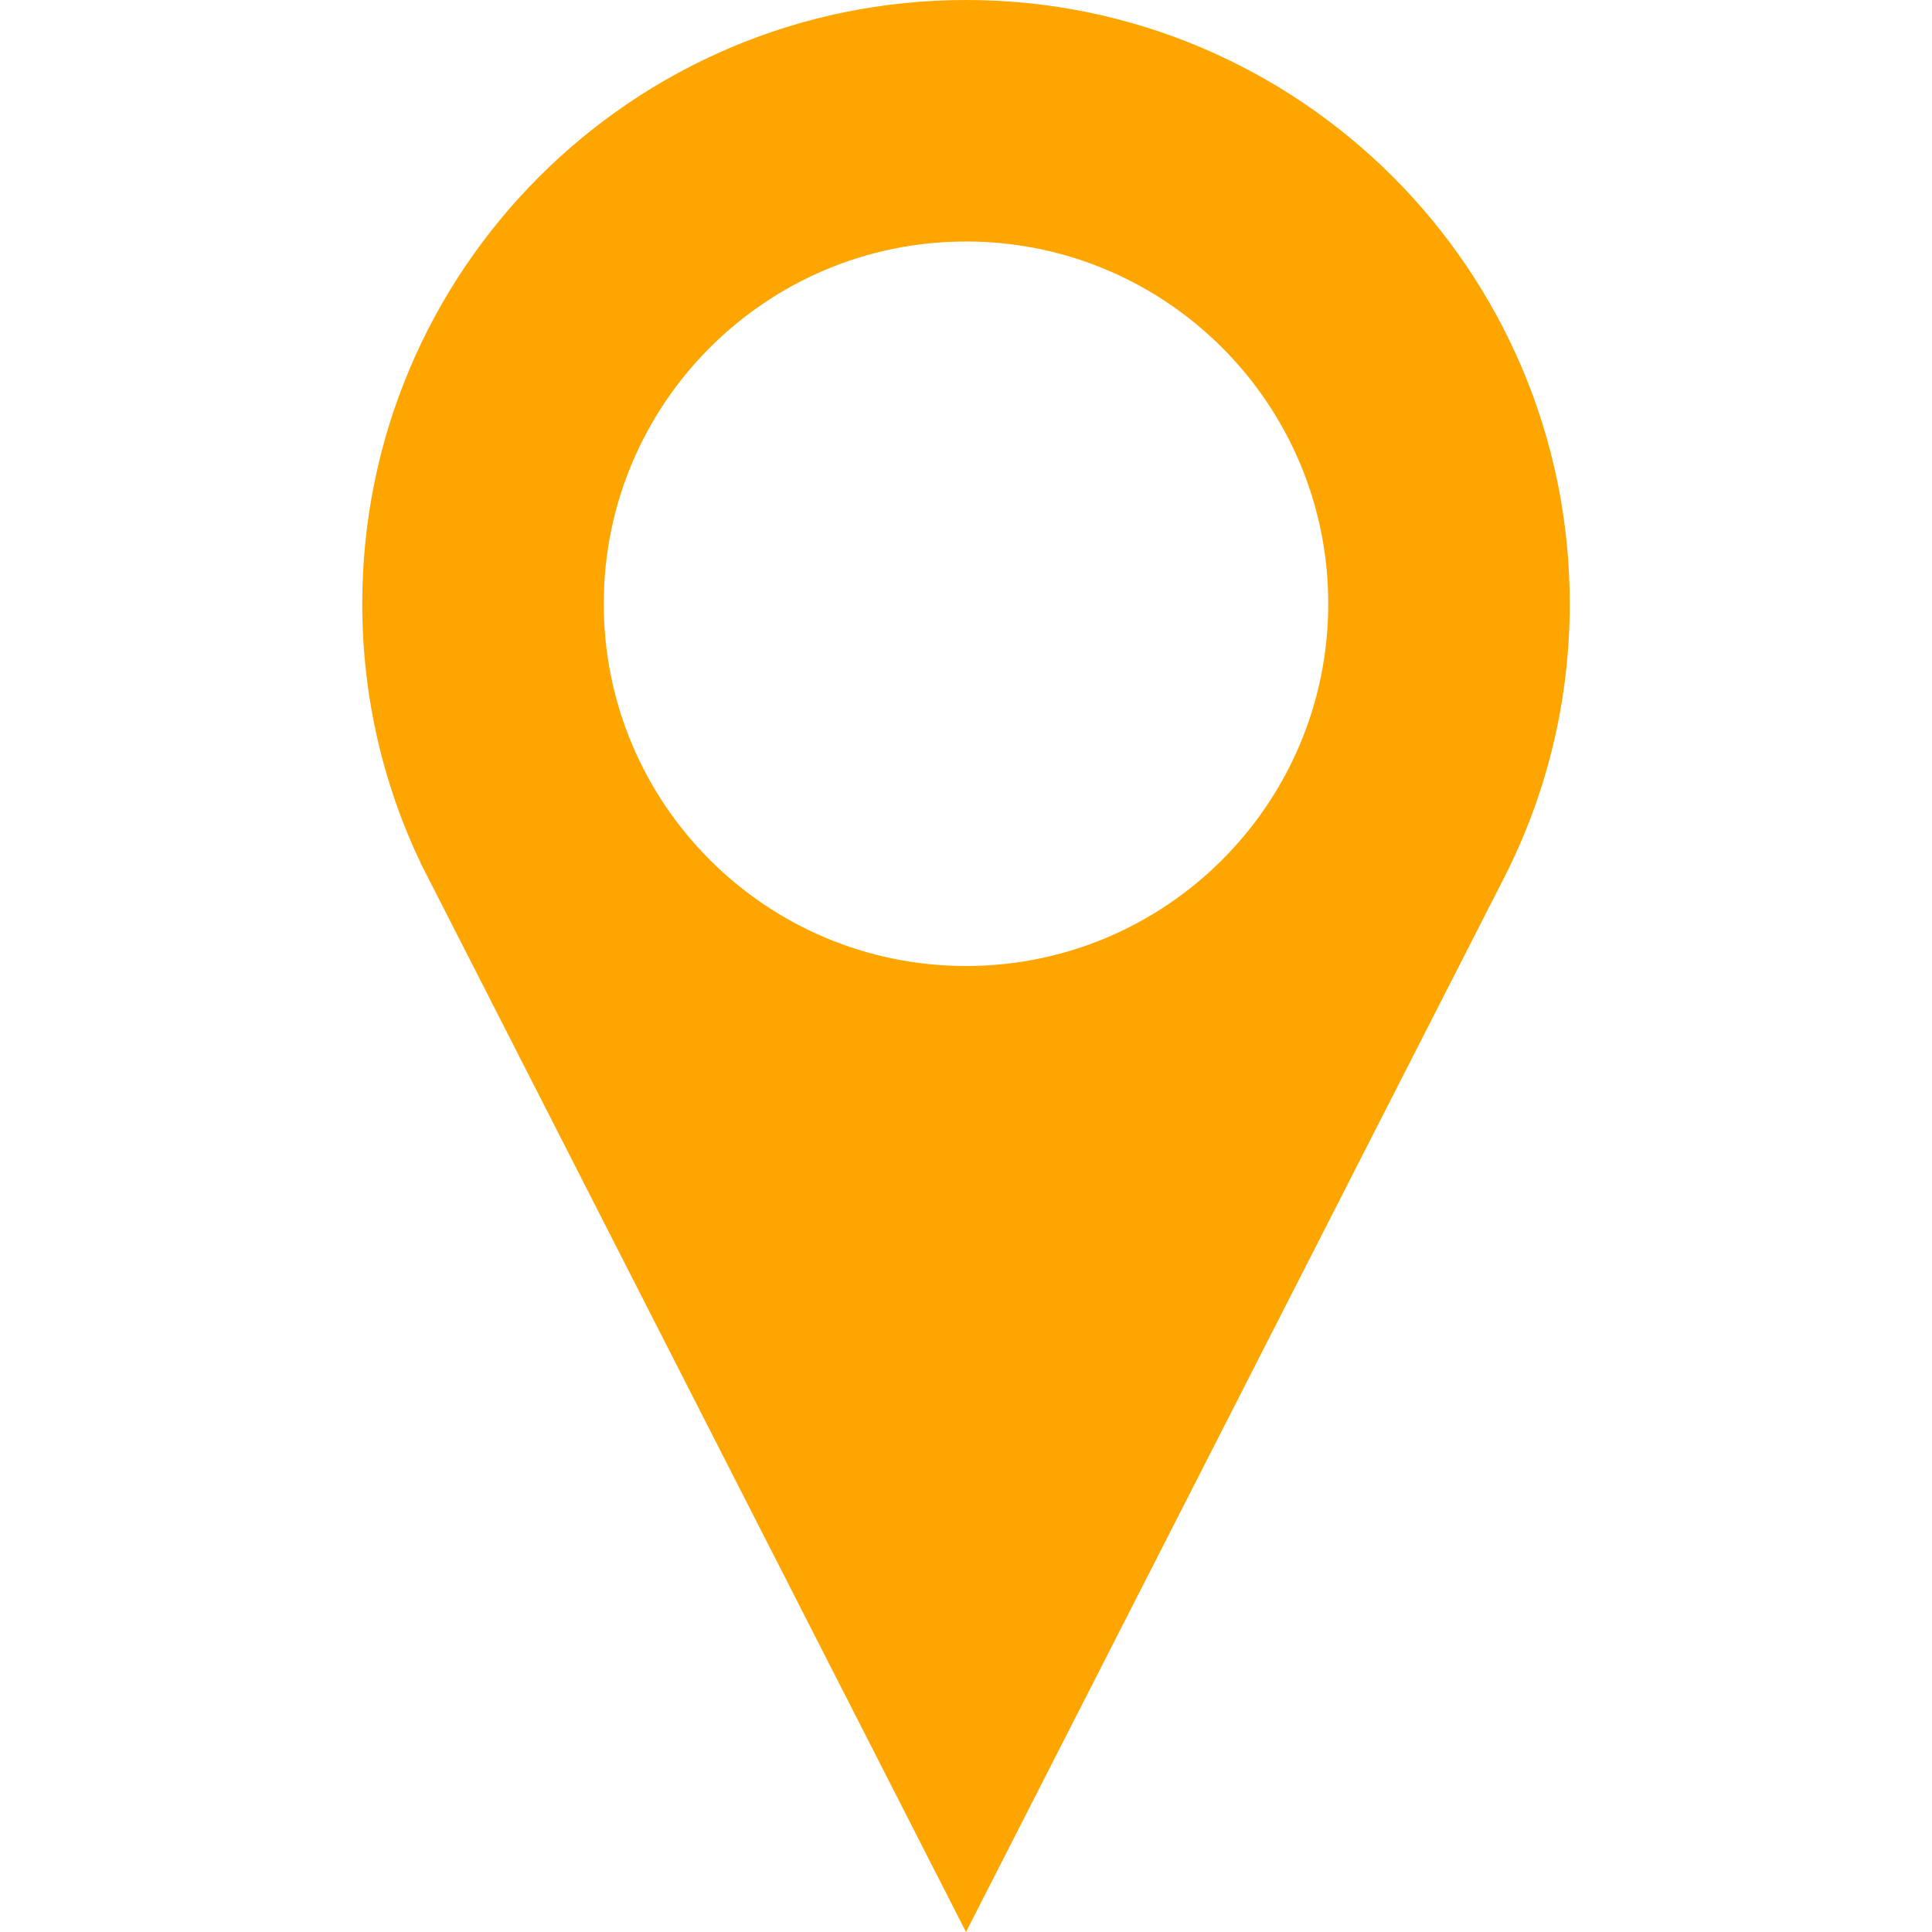
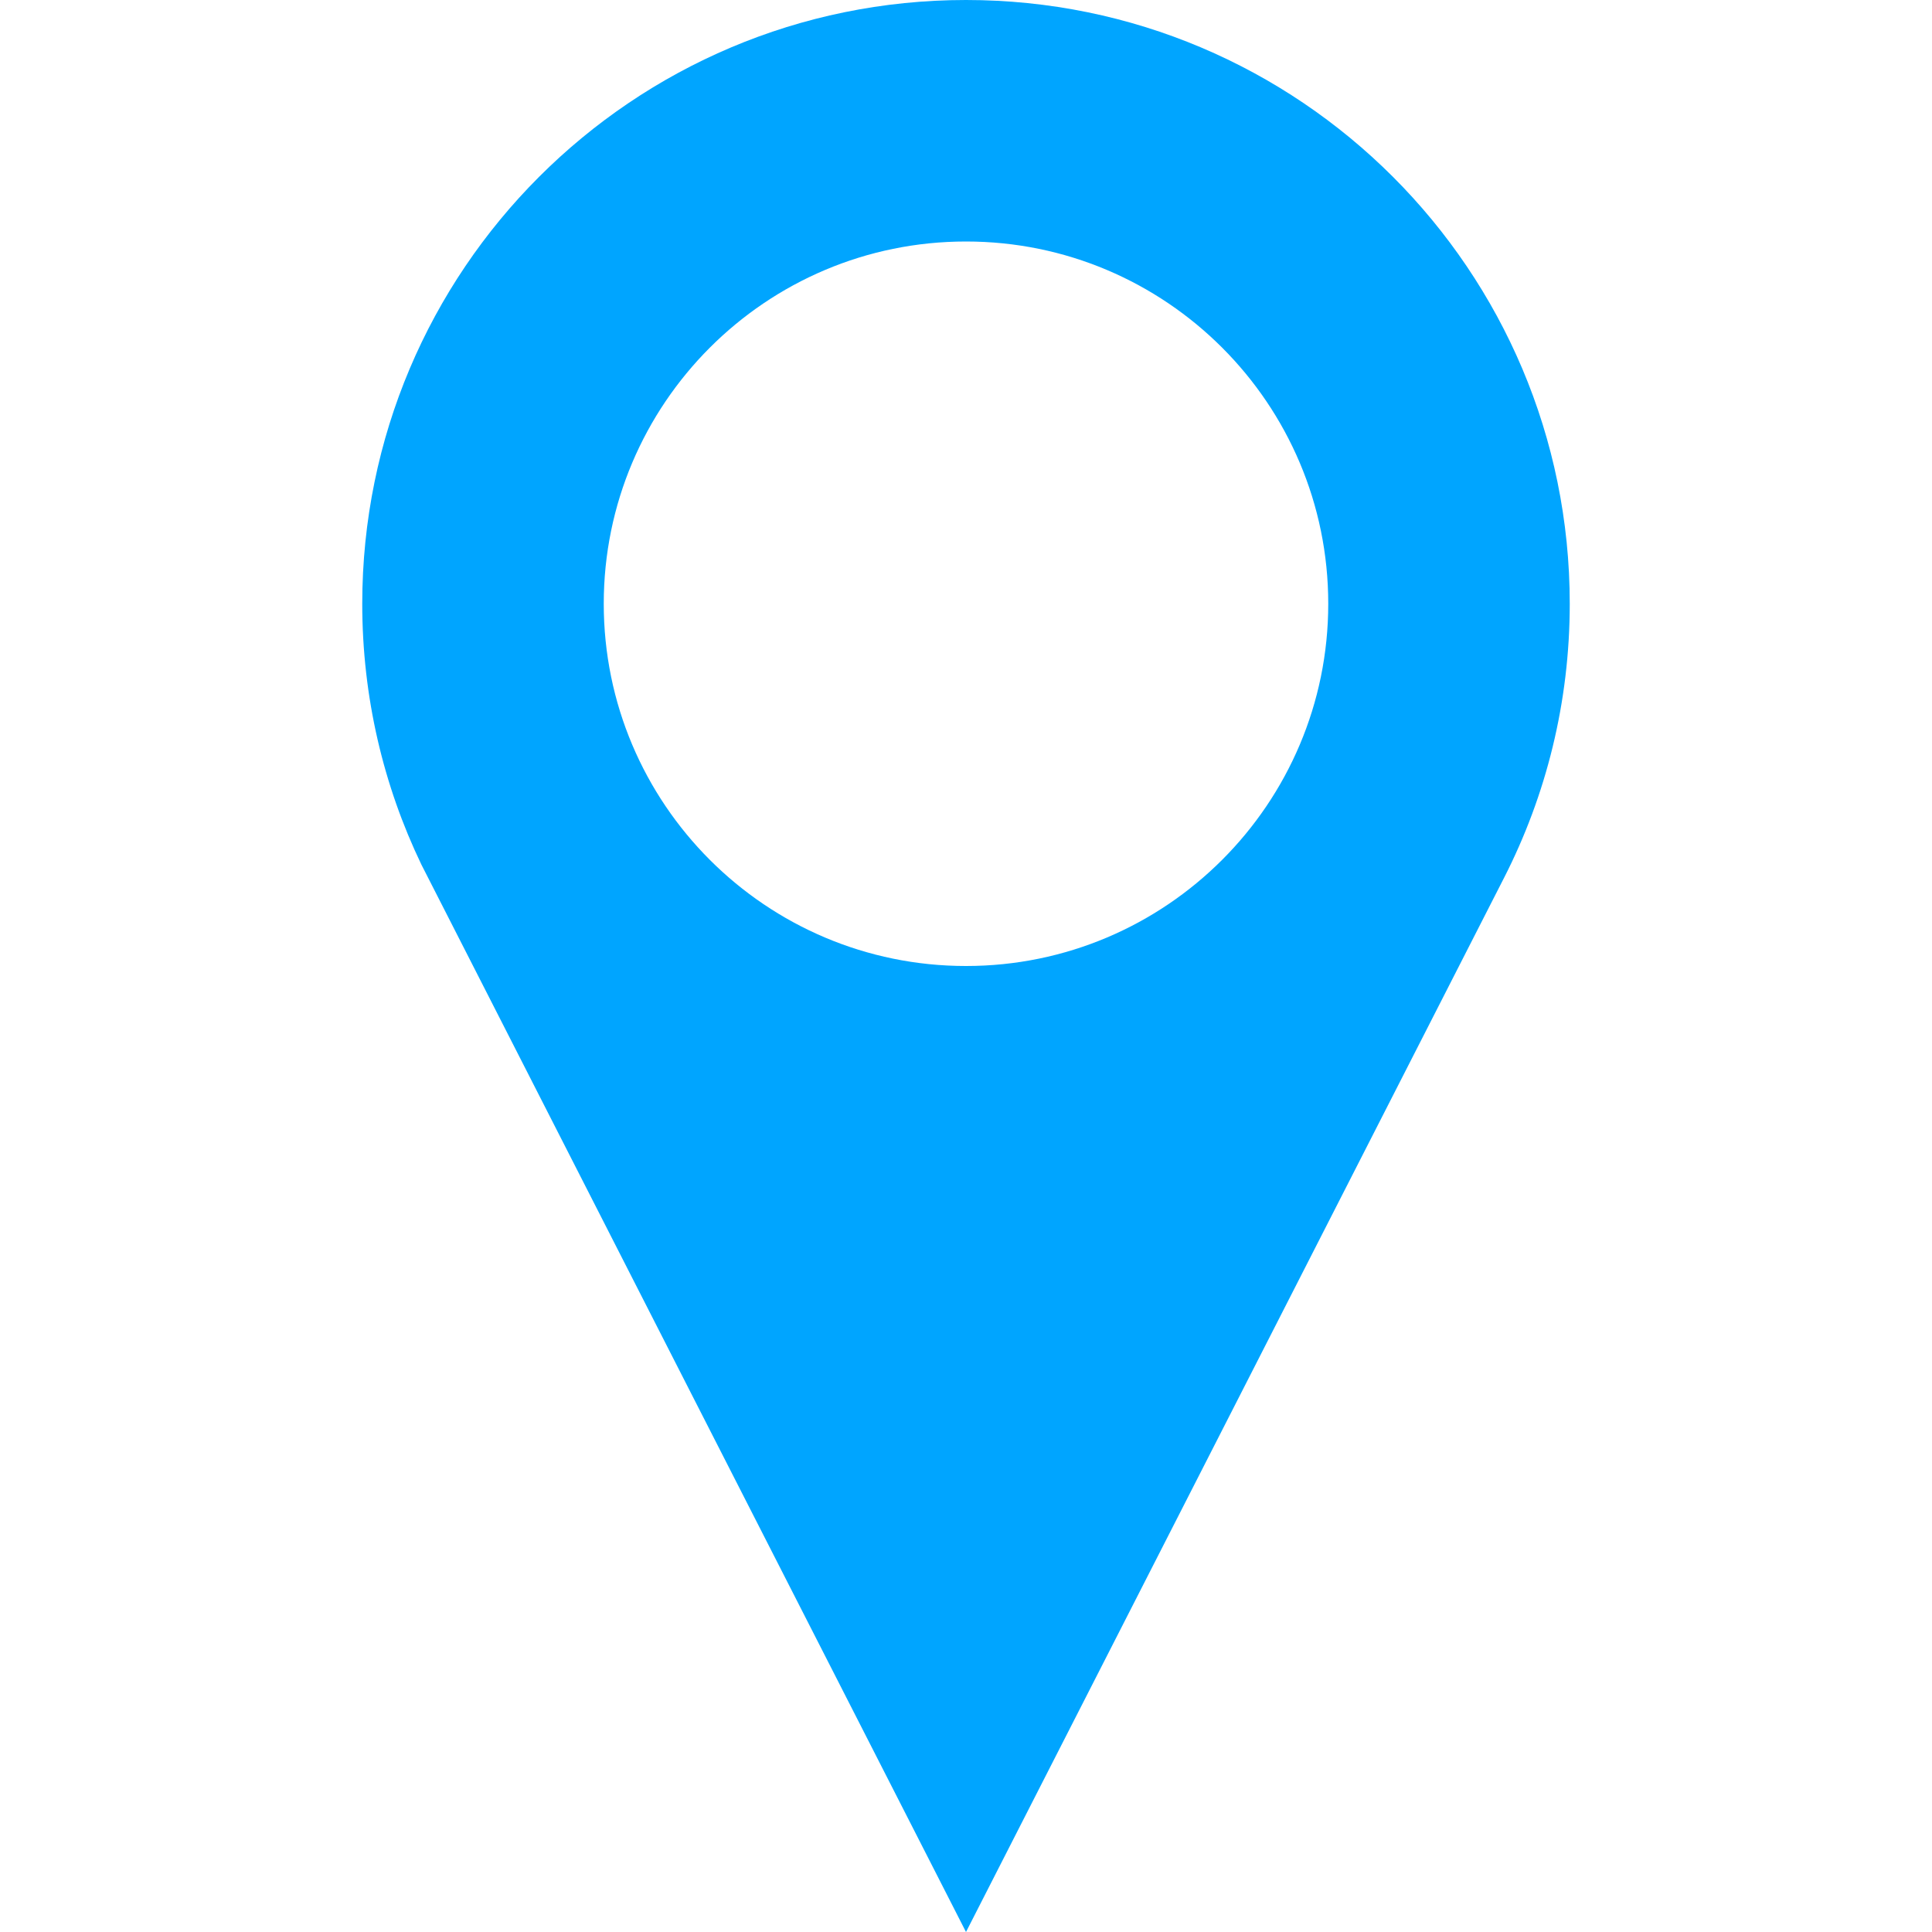
<svg xmlns="http://www.w3.org/2000/svg" version="1.1" id="Capa_1" x="0px" y="0px" width="512px" height="512px" viewBox="0 0 512 512" style="enable-background:new 0 0 512 512;" xml:space="preserve">
  <g>
-     <path style="fill:rgb(255,165,0);" d="M256,0C167.641,0,96,71.625,96,160c0,24.75,5.625,48.219,15.672,69.125C112.234,230.313,256,512,256,512l142.594-279.375   C409.719,210.844,416,186.156,416,160C416,71.625,344.375,0,256,0z M256,256c-53.016,0-96-43-96-96s42.984-96,96-96   c53,0,96,43,96,96S309,256,256,256z" />
+     <path style="fill:rgb(0,165,255);" d="M256,0C167.641,0,96,71.625,96,160c0,24.75,5.625,48.219,15.672,69.125C112.234,230.313,256,512,256,512l142.594-279.375   C409.719,210.844,416,186.156,416,160C416,71.625,344.375,0,256,0z M256,256c-53.016,0-96-43-96-96s42.984-96,96-96   c53,0,96,43,96,96S309,256,256,256z" />
  </g>
</svg>
